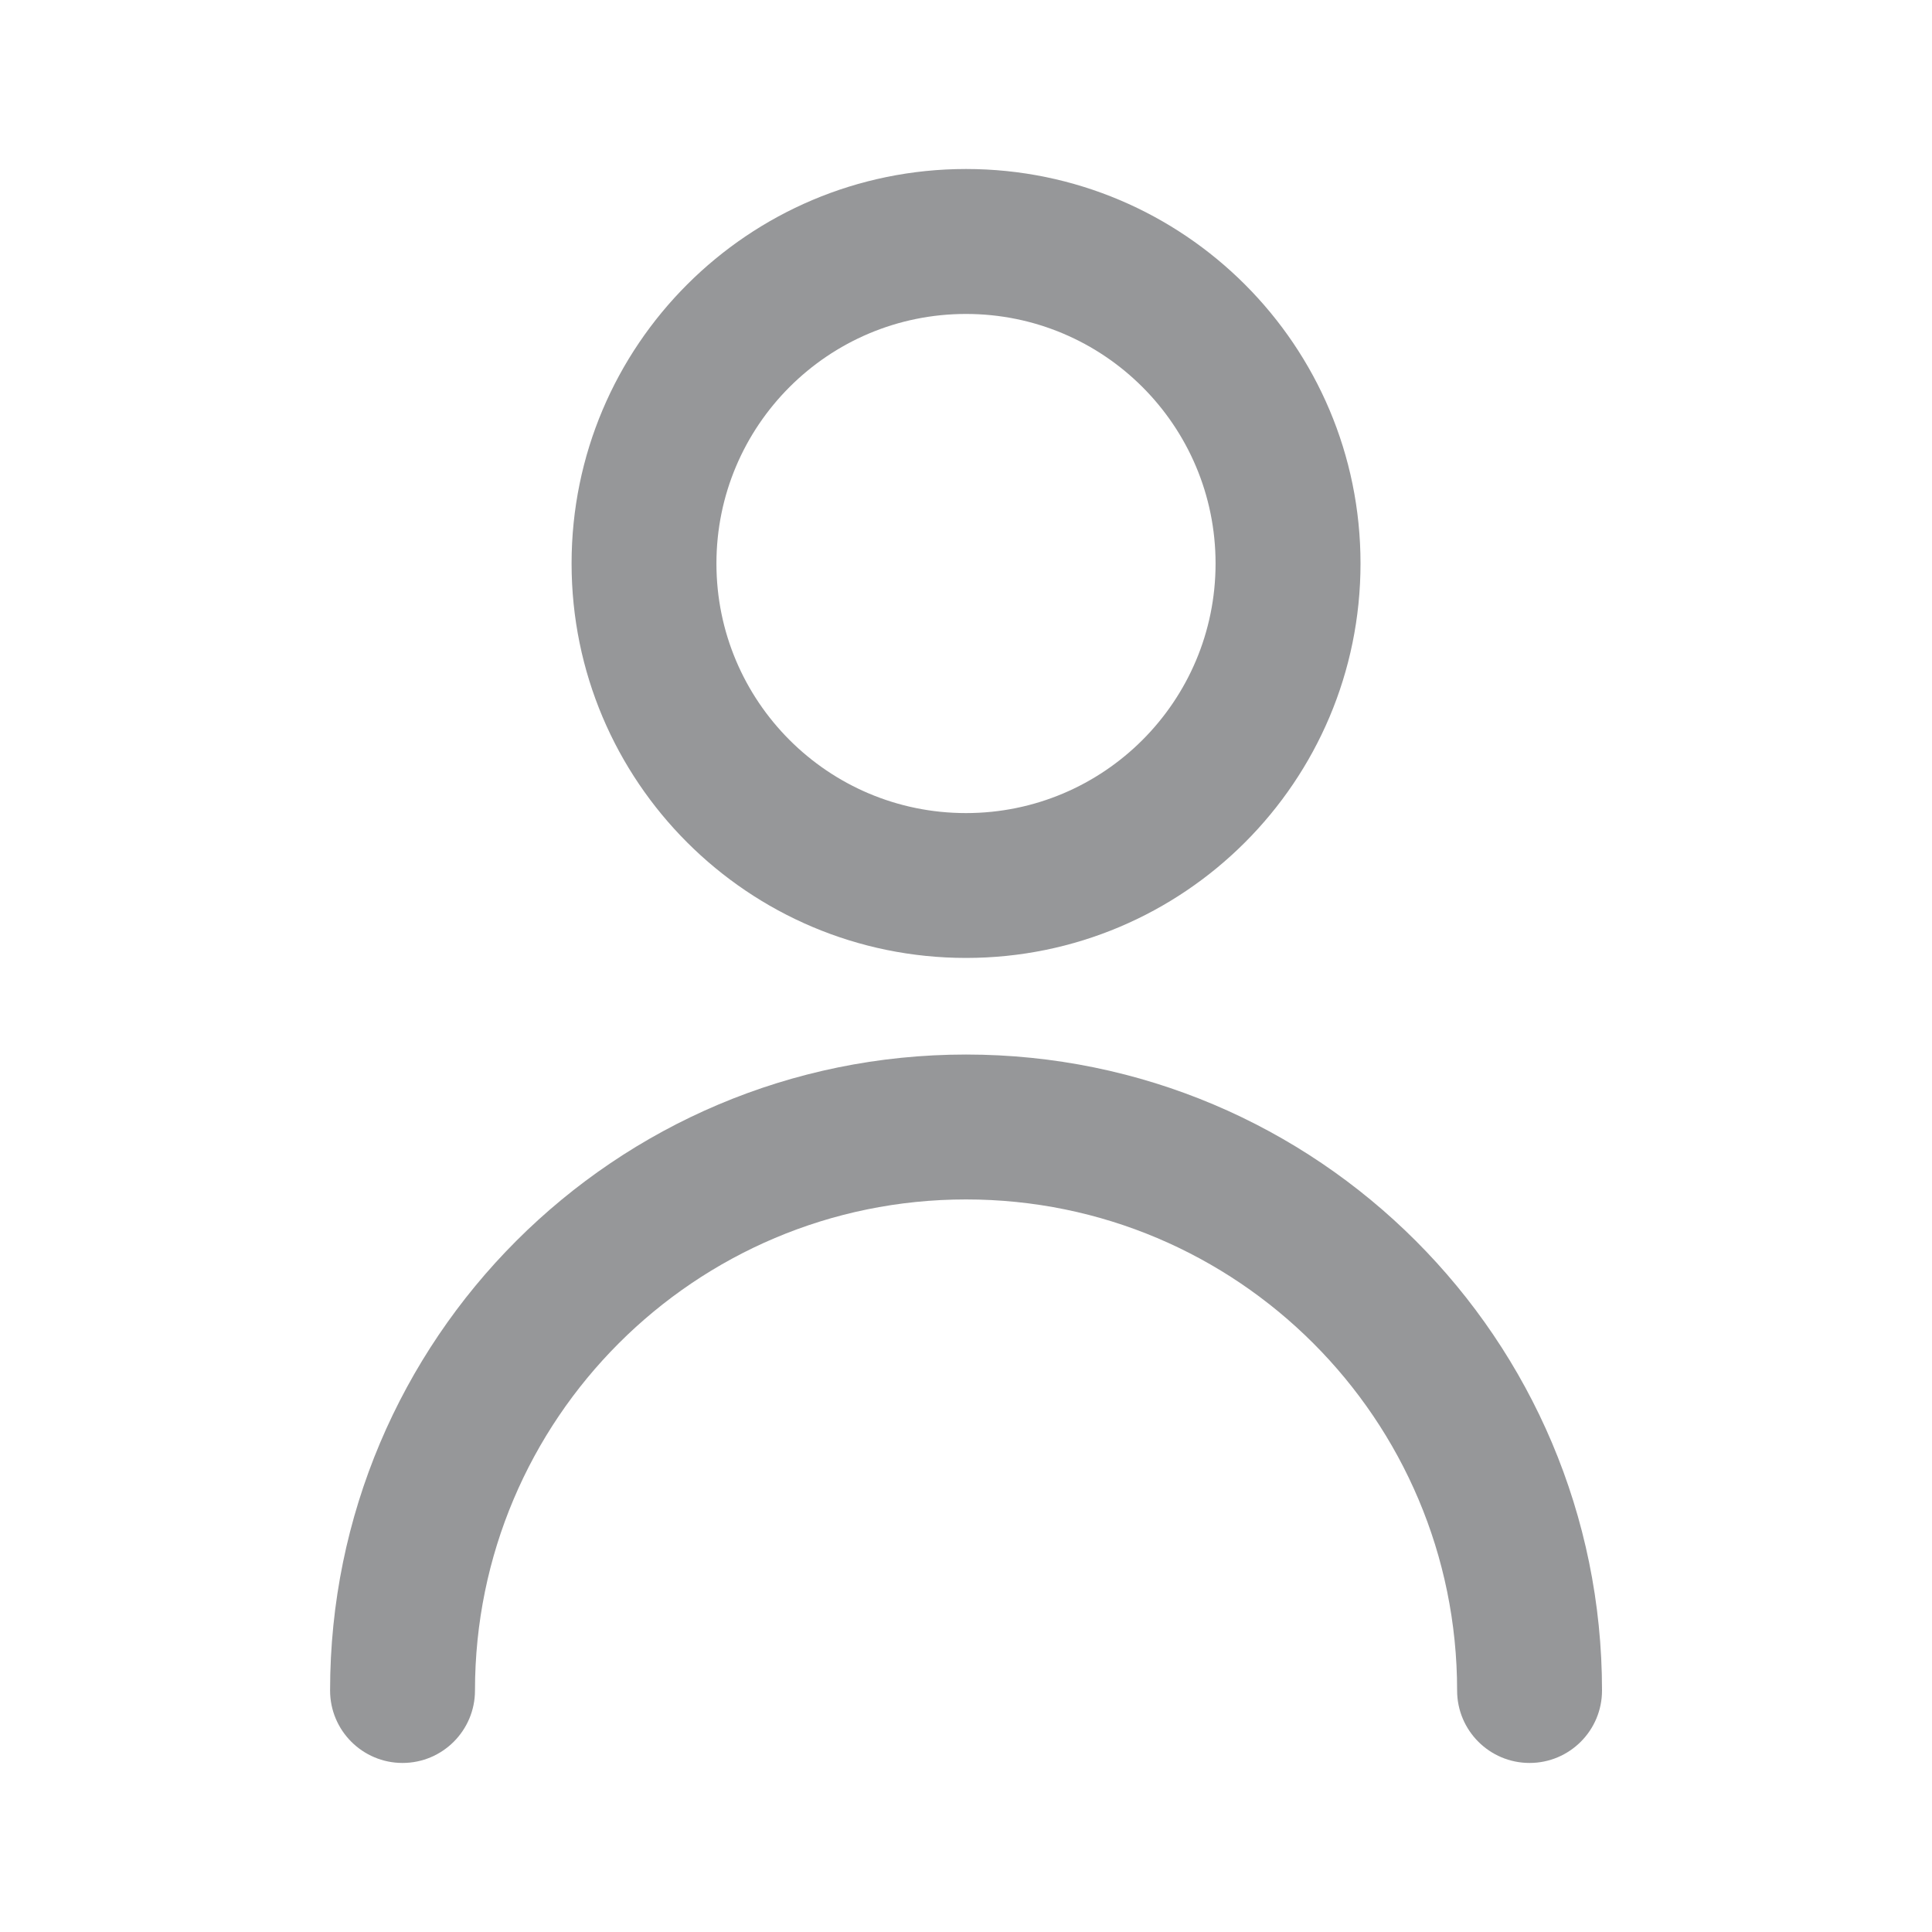
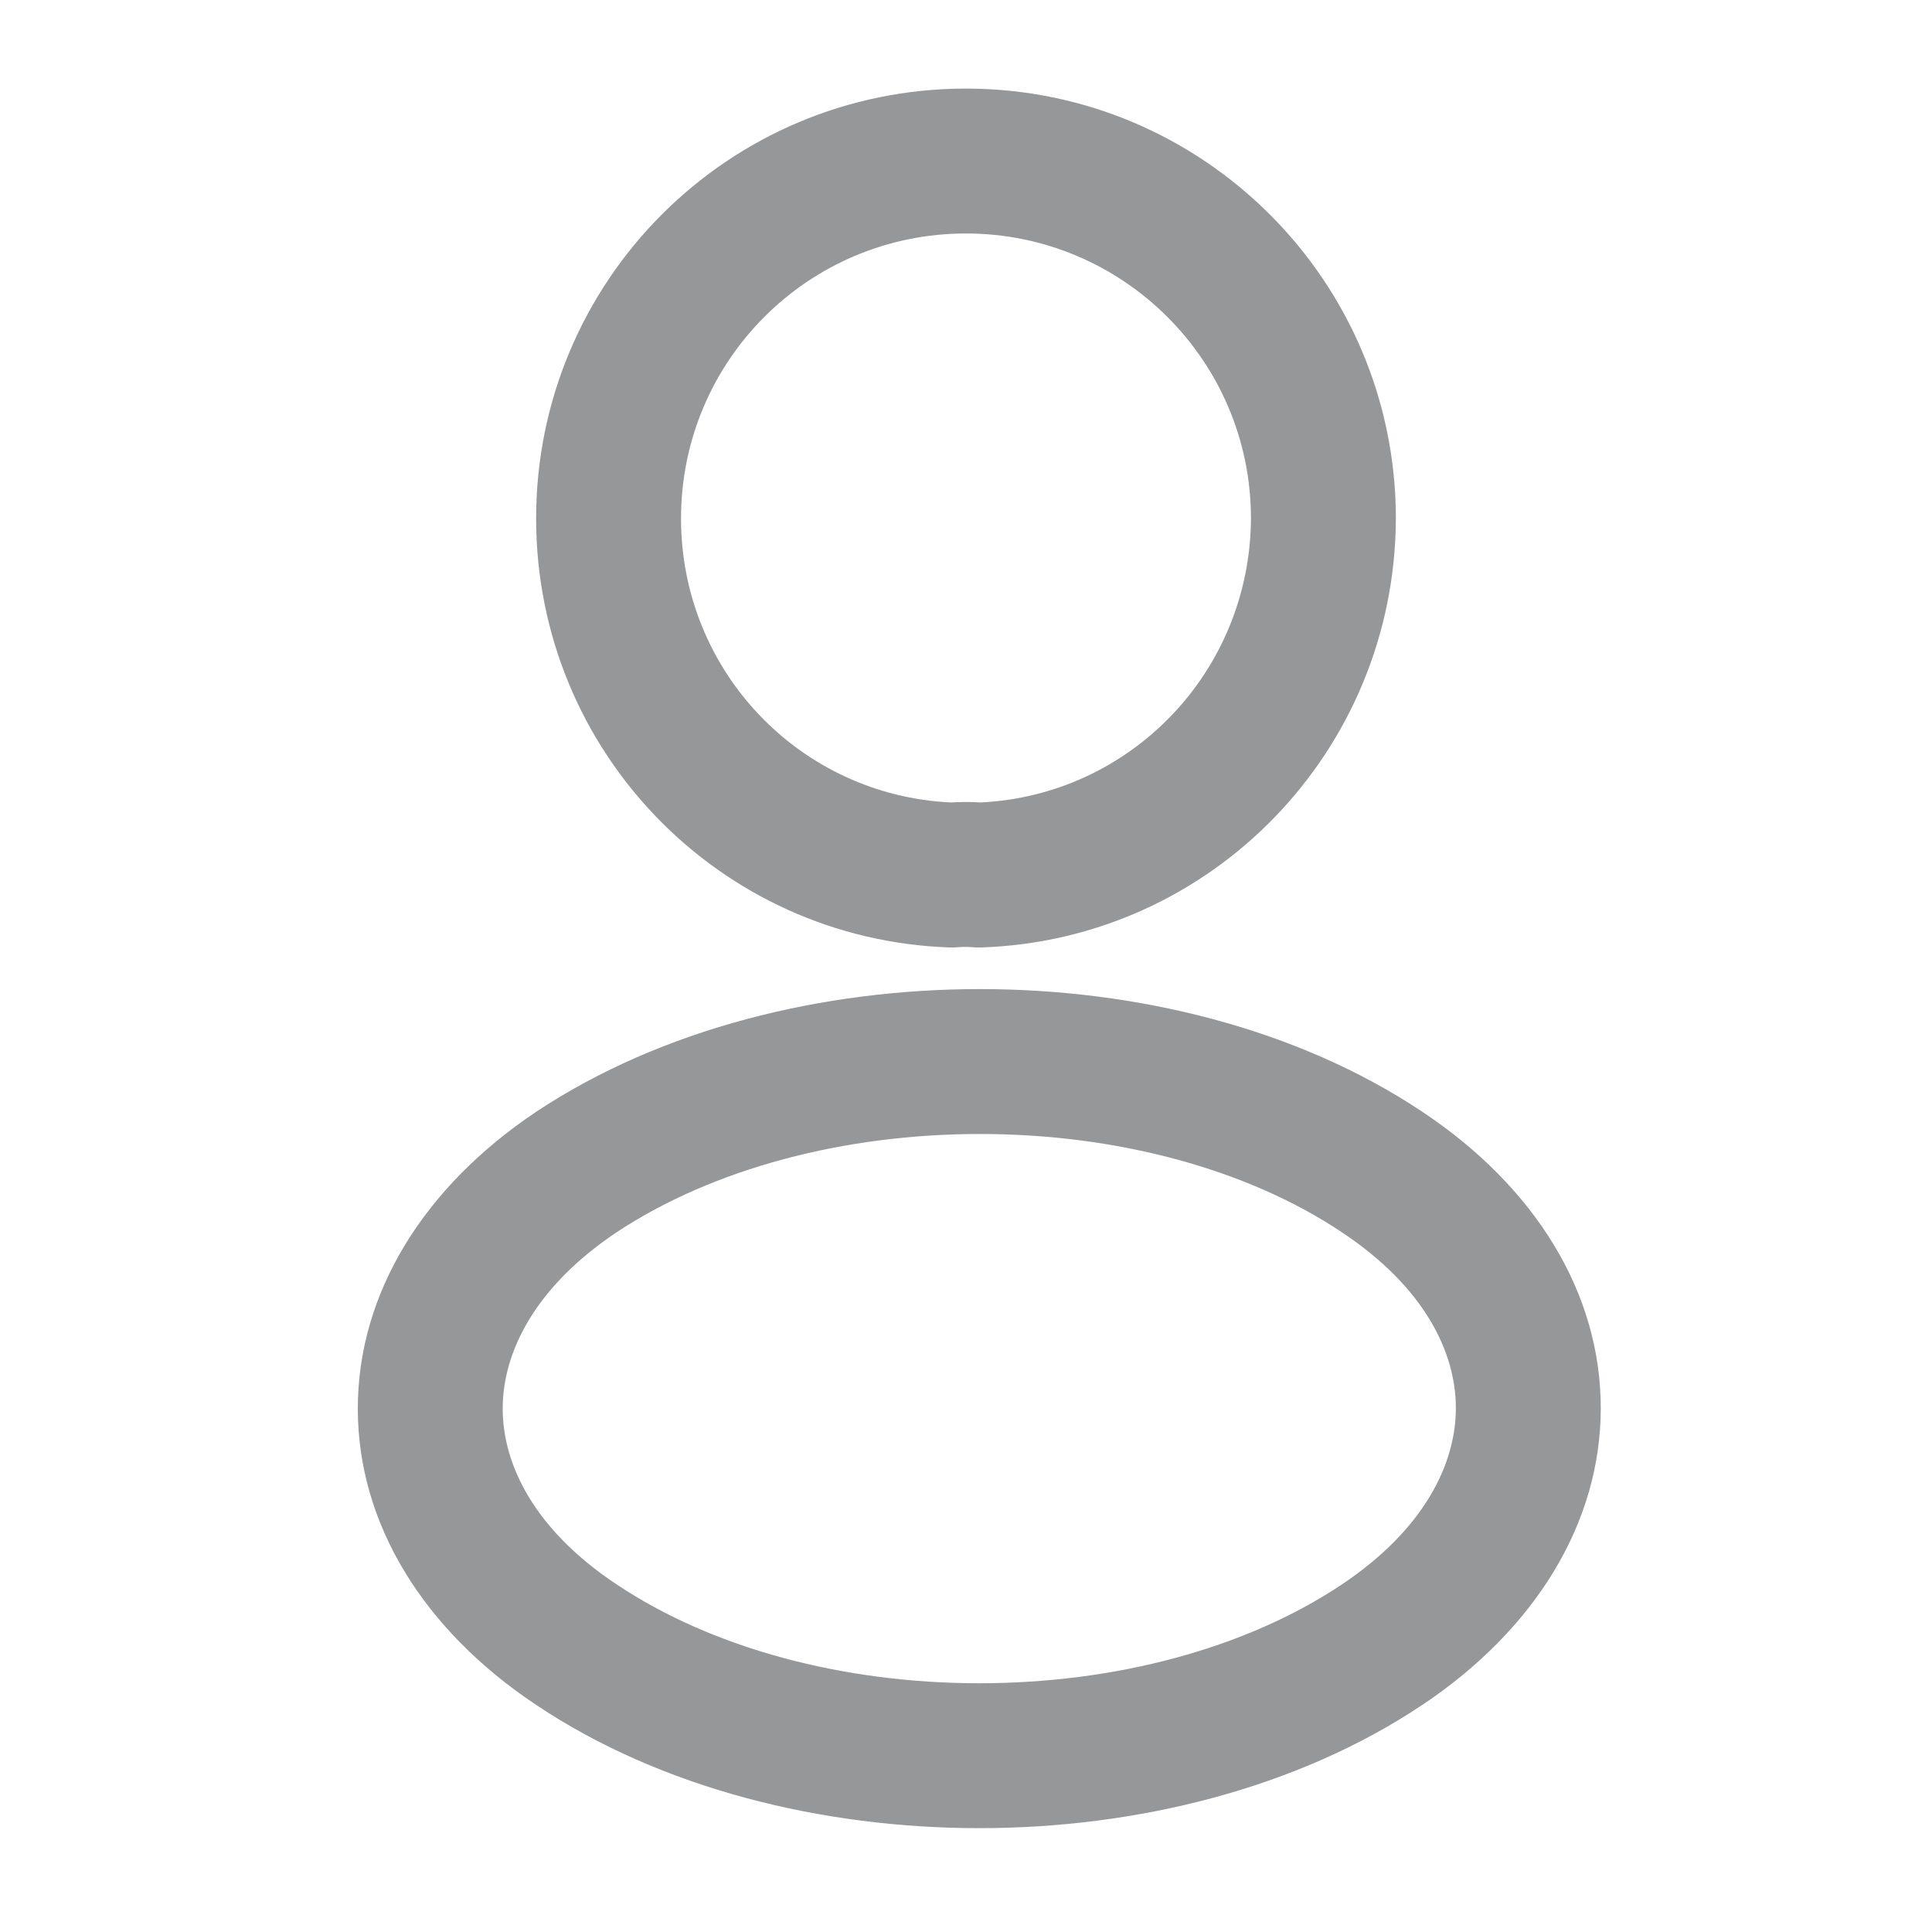
- <svg xmlns="http://www.w3.org/2000/svg" fill="none" viewBox="0 0 20 20">
-   <path fill="#969799" d="M10 3.25a2.583 2.583 0 1 0 0 5.167 2.583 2.583 0 0 0 0-5.167ZM5.917 5.833a4.083 4.083 0 1 1 8.167 0 4.083 4.083 0 0 1-8.167 0ZM3.417 17.5a6.583 6.583 0 1 1 13.167 0 .75.75 0 0 1-1.5 0 5.083 5.083 0 0 0-10.167 0 .75.75 0 0 1-1.5 0Z" clip-rule="evenodd" fill-rule="evenodd" data-follow-fill="#969799" />
+ <svg xmlns="http://www.w3.org/2000/svg" width="20" height="20" viewBox="0 0 20 20" fill="none">
+   <path fill-rule="evenodd" clip-rule="evenodd" d="M7.05 5.367C7.05 3.738 8.365 2.417 10 2.417C11.627 2.417 12.949 3.738 12.95 5.365C12.942 6.95 11.707 8.233 10.149 8.307C10.049 8.3 9.944 8.301 9.844 8.307C8.284 8.234 7.05 6.95 7.05 5.367ZM10 0.917C7.534 0.917 5.55 2.912 5.55 5.367C5.55 7.77 7.444 9.728 9.833 9.808C9.864 9.809 9.895 9.808 9.926 9.805C9.975 9.801 10.027 9.802 10.059 9.805C10.092 9.808 10.125 9.809 10.158 9.808C12.547 9.728 14.44 7.77 14.45 5.37L14.45 5.367C14.45 2.911 12.456 0.917 10 0.917ZM14.725 11.51C13.434 10.647 11.769 10.239 10.144 10.239C8.518 10.239 6.851 10.647 5.552 11.508L5.549 11.51C4.386 12.289 3.704 13.388 3.704 14.582C3.704 15.776 4.386 16.874 5.55 17.649C6.845 18.515 8.511 18.925 10.137 18.925C11.764 18.925 13.43 18.515 14.725 17.648L14.726 17.648C15.889 16.869 16.571 15.77 16.571 14.576C16.571 13.382 15.889 12.284 14.725 11.51ZM5.204 14.582C5.204 14.004 5.53 13.328 6.382 12.757C7.384 12.094 8.745 11.739 10.144 11.739C11.543 11.739 12.9 12.094 13.892 12.757L13.893 12.758C14.745 13.324 15.071 13.998 15.071 14.576C15.071 15.155 14.744 15.831 13.891 16.402C12.895 17.068 11.536 17.425 10.137 17.425C8.739 17.425 7.38 17.068 6.384 16.402L6.382 16.401C5.53 15.834 5.204 15.161 5.204 14.582Z" fill="#969799" />
</svg>
